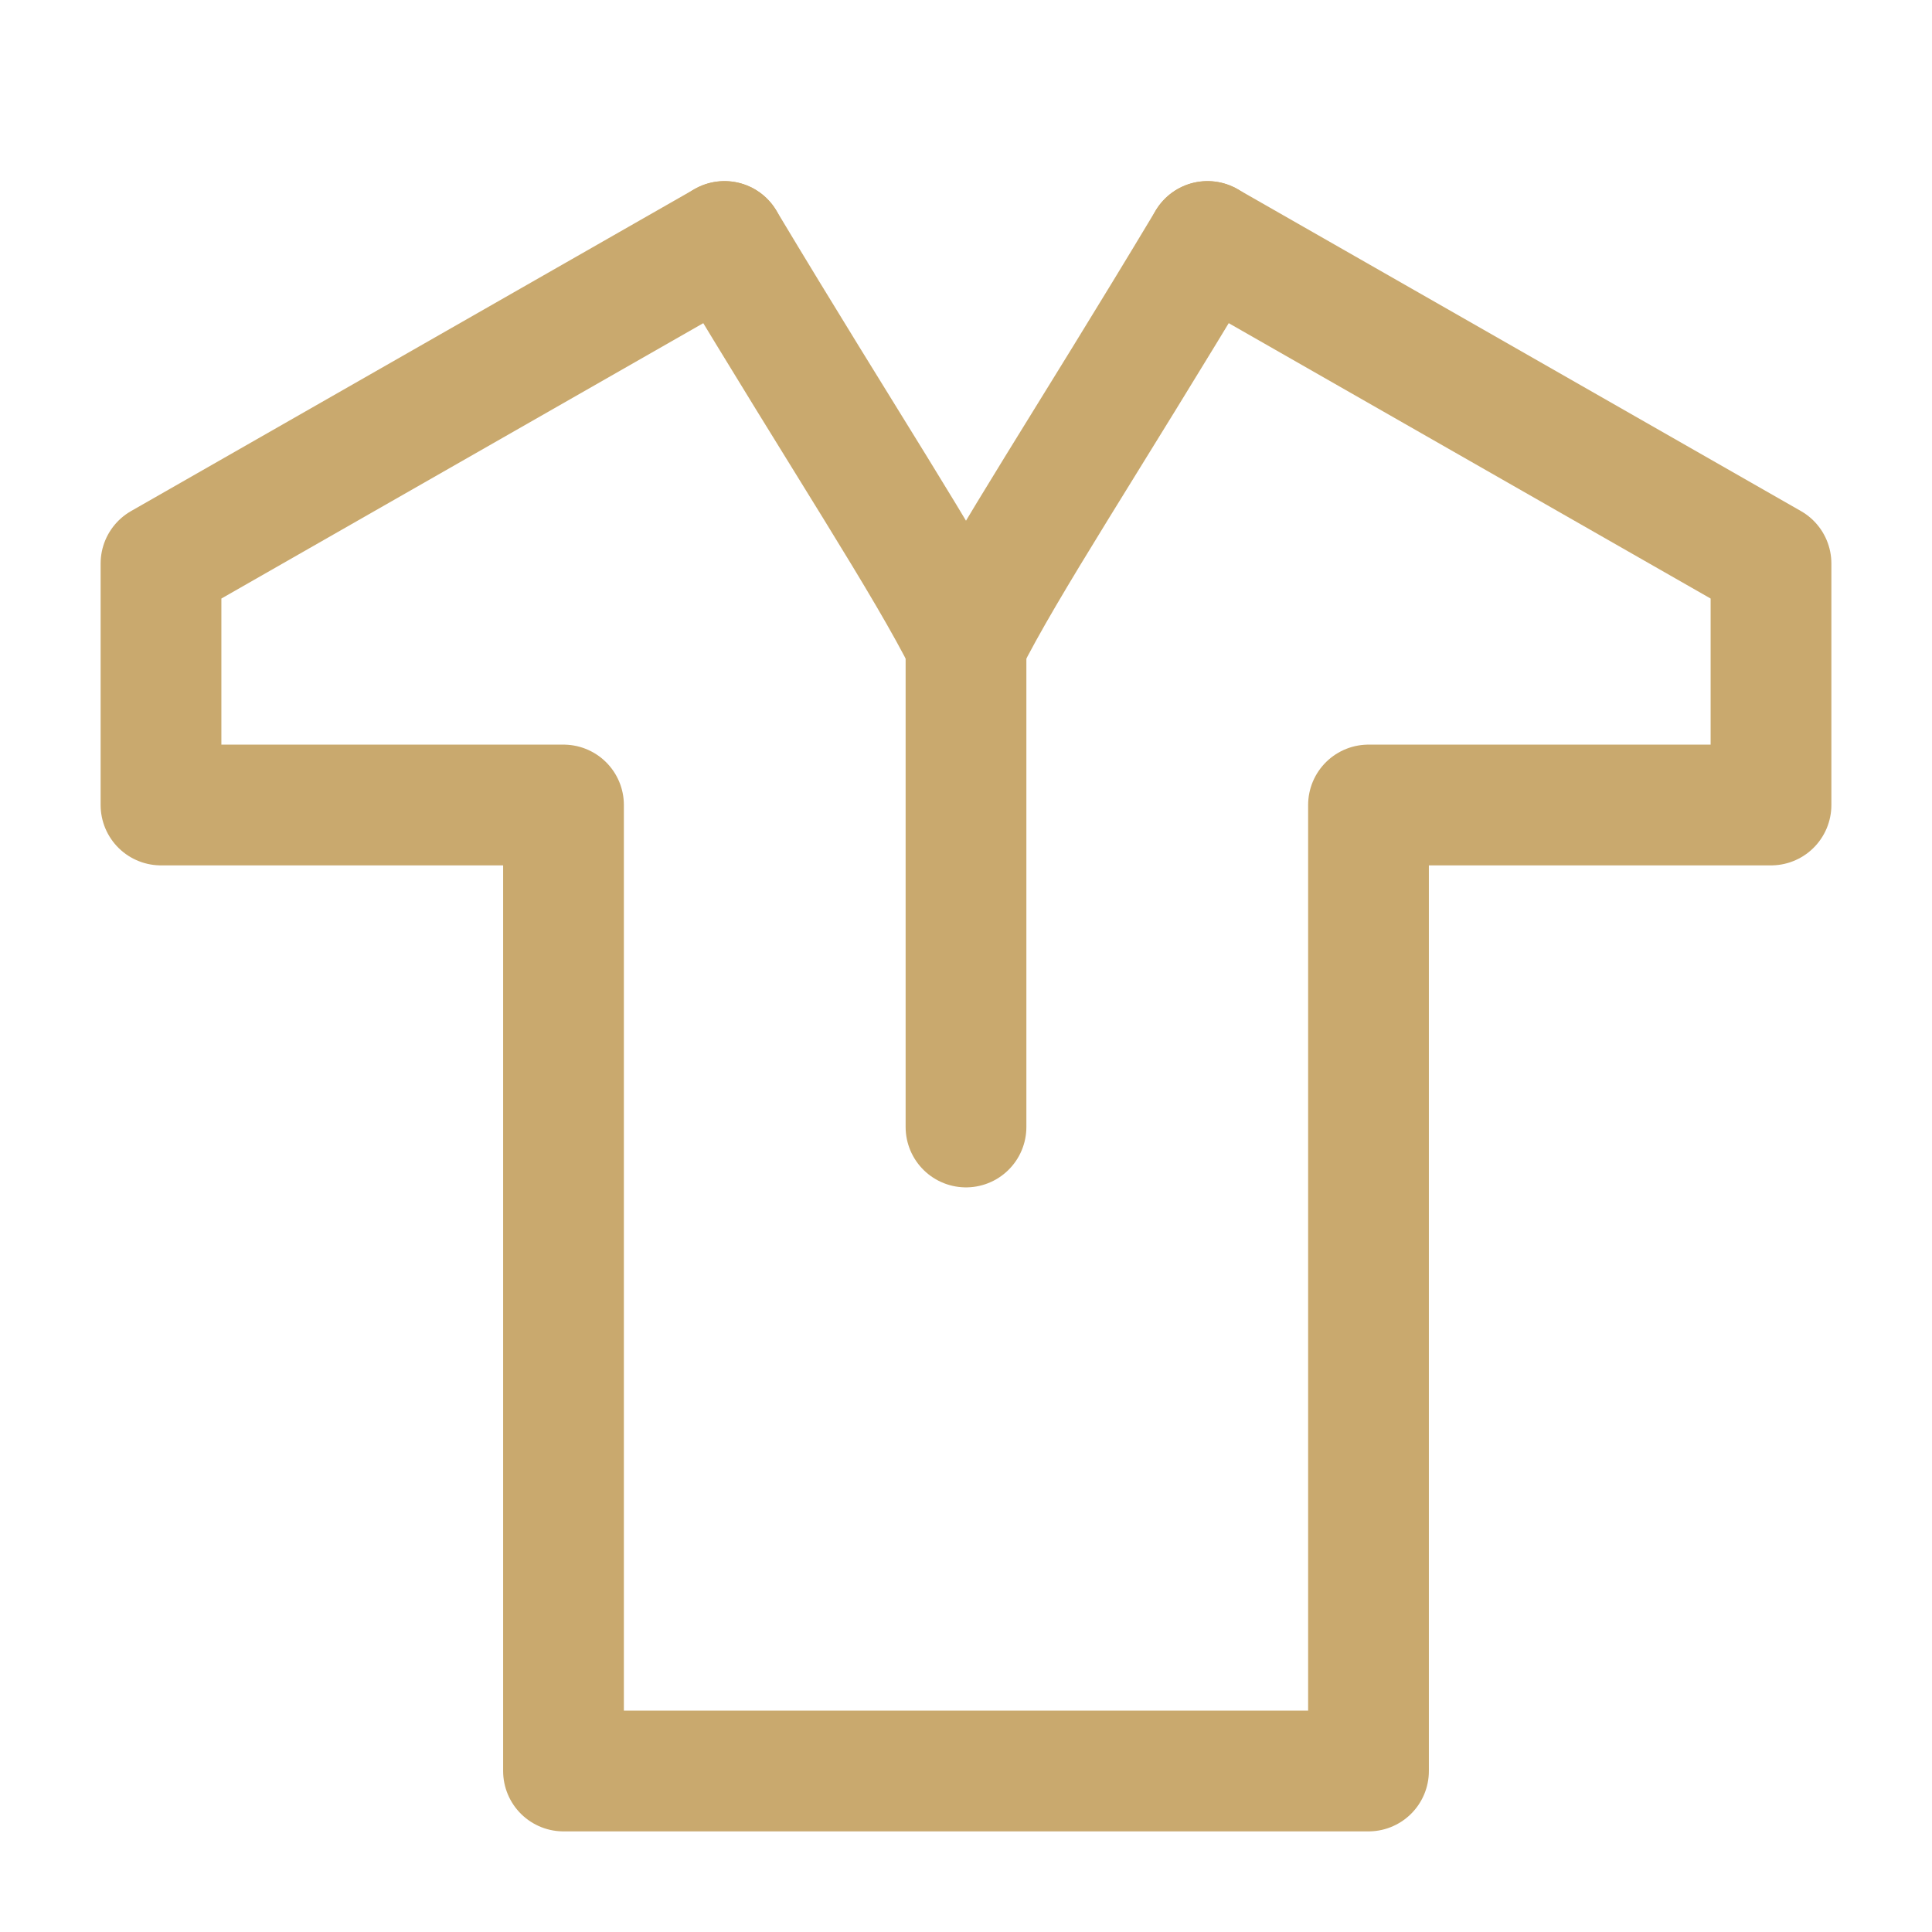
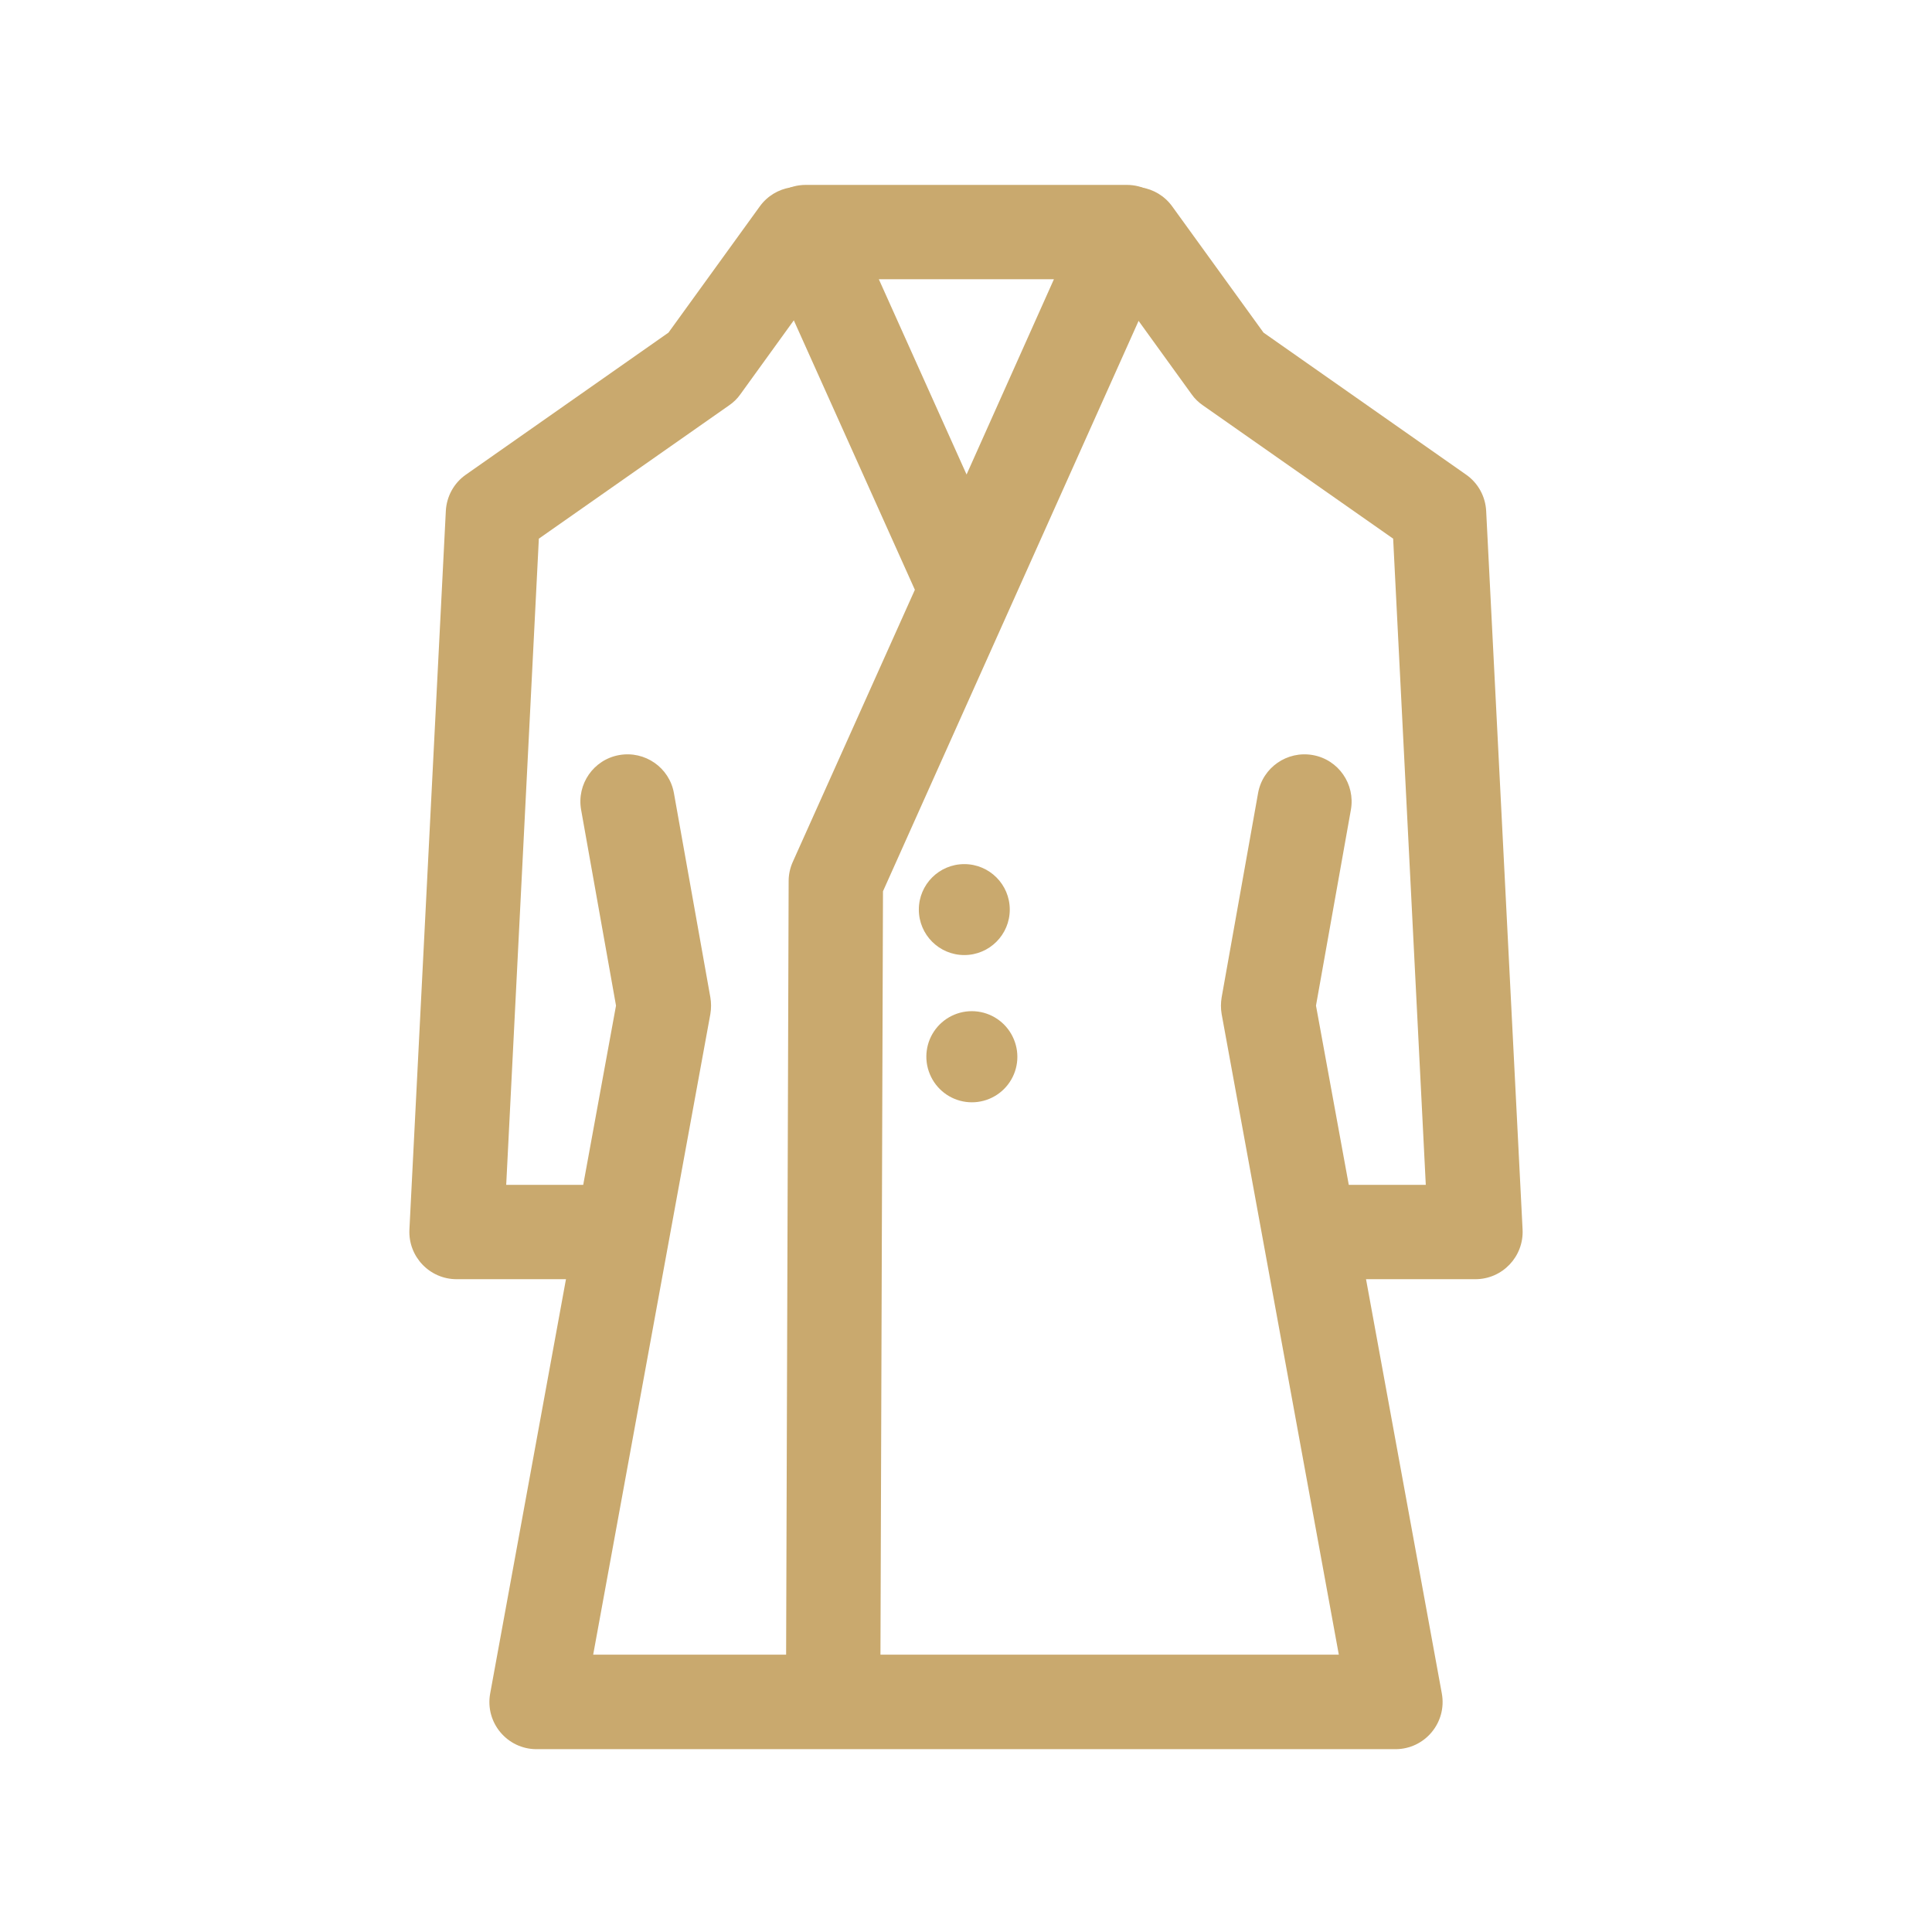
- <svg xmlns="http://www.w3.org/2000/svg" viewBox="0 0 24 24" fill="none" stroke="#C9A96E" stroke-width="1.5" stroke-linecap="round" stroke-linejoin="round">
-   <path d="M9 3 L2 7 L2 10 L7 10 L7 22 L17 22 L17 10 L22 10 L22 7 L15 3" />
-   <path d="M9 3 C10.5 5.5 11.5 7 12 8 C12.5 7 13.5 5.5 15 3" />
-   <path d="M12 8 L12 14" />
+ <svg xmlns="http://www.w3.org/2000/svg" viewBox="0 0 1024 1024">
+   <path d="M315 628c13.8 0 25 11.2 25 25s-11.2 25-25 25h-73c-14.3 0-25.7-12-25-26.3l19.3-380.9c0.4-7.7 4.3-14.8 10.6-19.2l107.4-75.3 48.4-66.9c8.1-11.2 23.7-13.7 34.9-5.6s13.7 23.7 5.6 34.9L392.4 209c-1.6 2.3-3.6 4.2-5.9 5.8l-100.9 70.7L268.3 628H315zM709 628c-13.8 0-25 11.2-25 25s11.2 25 25 25h73c14.3 0 25.7-12 25-26.3l-19.3-380.9c-0.4-7.7-4.3-14.8-10.6-19.2l-107.4-75.3-48.4-66.9c-8.1-11.2-23.7-13.7-34.9-5.6s-13.7 23.7-5.6 34.9l50.8 70.3c1.6 2.3 3.6 4.2 5.9 5.8l100.9 70.7L755.7 628H709z" fill="#C9A96E" />
+   <path d="M647.5 537.5c-0.5-2.9-0.5-5.9 0-8.9l19.3-108.2c2.4-13.6 15.4-22.6 29-20.2s22.6 15.4 20.2 29L697.5 533l66.7 364.6c2.8 15.4-9 29.5-24.6 29.5H284.4c-15.6 0-27.4-14.1-24.6-29.5L326.5 533 308 429.2c-2.4-13.6 6.6-26.6 20.2-29 13.6-2.4 26.6 6.6 29 20.2l19.3 108.2c0.5 2.9 0.5 5.9 0 8.9L314.4 877h395.2l-62.1-339.5z" fill="#C9A96E" />
+   <path d="M558.6 148h-92.8l46.5 103.5L558.6 148z m-154.3-14.8C396.9 116.7 409 98 427.1 98h170.1c18.1 0 30.2 18.7 22.8 35.2L468 472.4l-1.4 422.7c0 13.8-11.3 25-25.1 24.9s-25-11.3-24.9-25.1l1.4-428c0-3.5 0.8-7 2.2-10.1l64.7-144.2-80.6-179.4z" fill="#C9A96E" />
+   <path d="M492.839 569.315a24.1 24.1 0 1 0 44.531-18.445 24.1 24.1 0 1 0-44.531 18.445Z" fill="#C9A96E" />
+   <path d="M511.1 482.1m-24.1 0a24.1 24.1 0 1 0 48.2 0 24.1 24.1 0 1 0-48.2 0Z" fill="#C9A96E" />
</svg>
